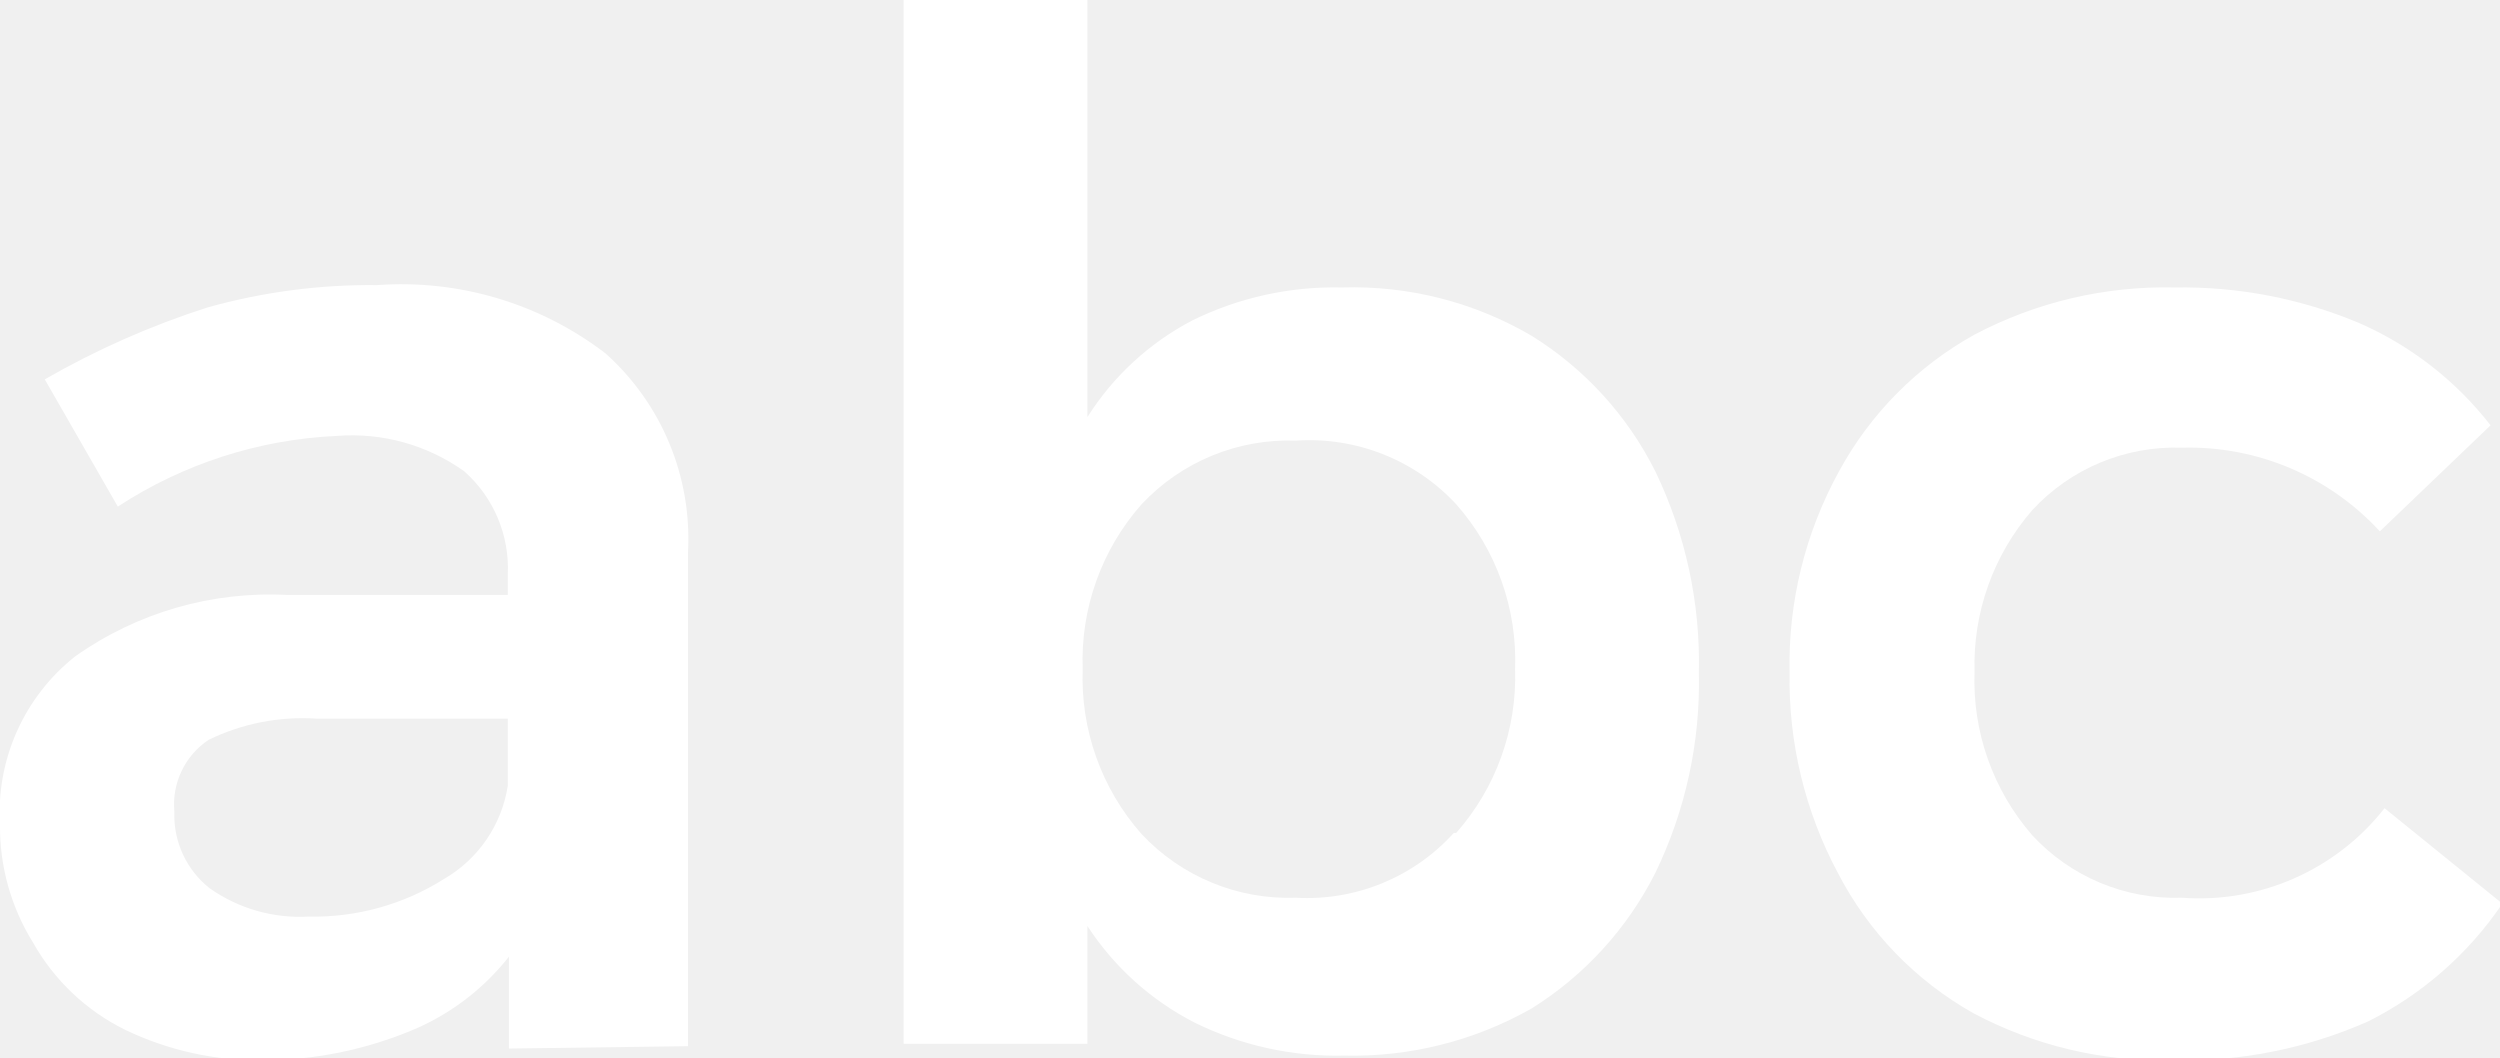
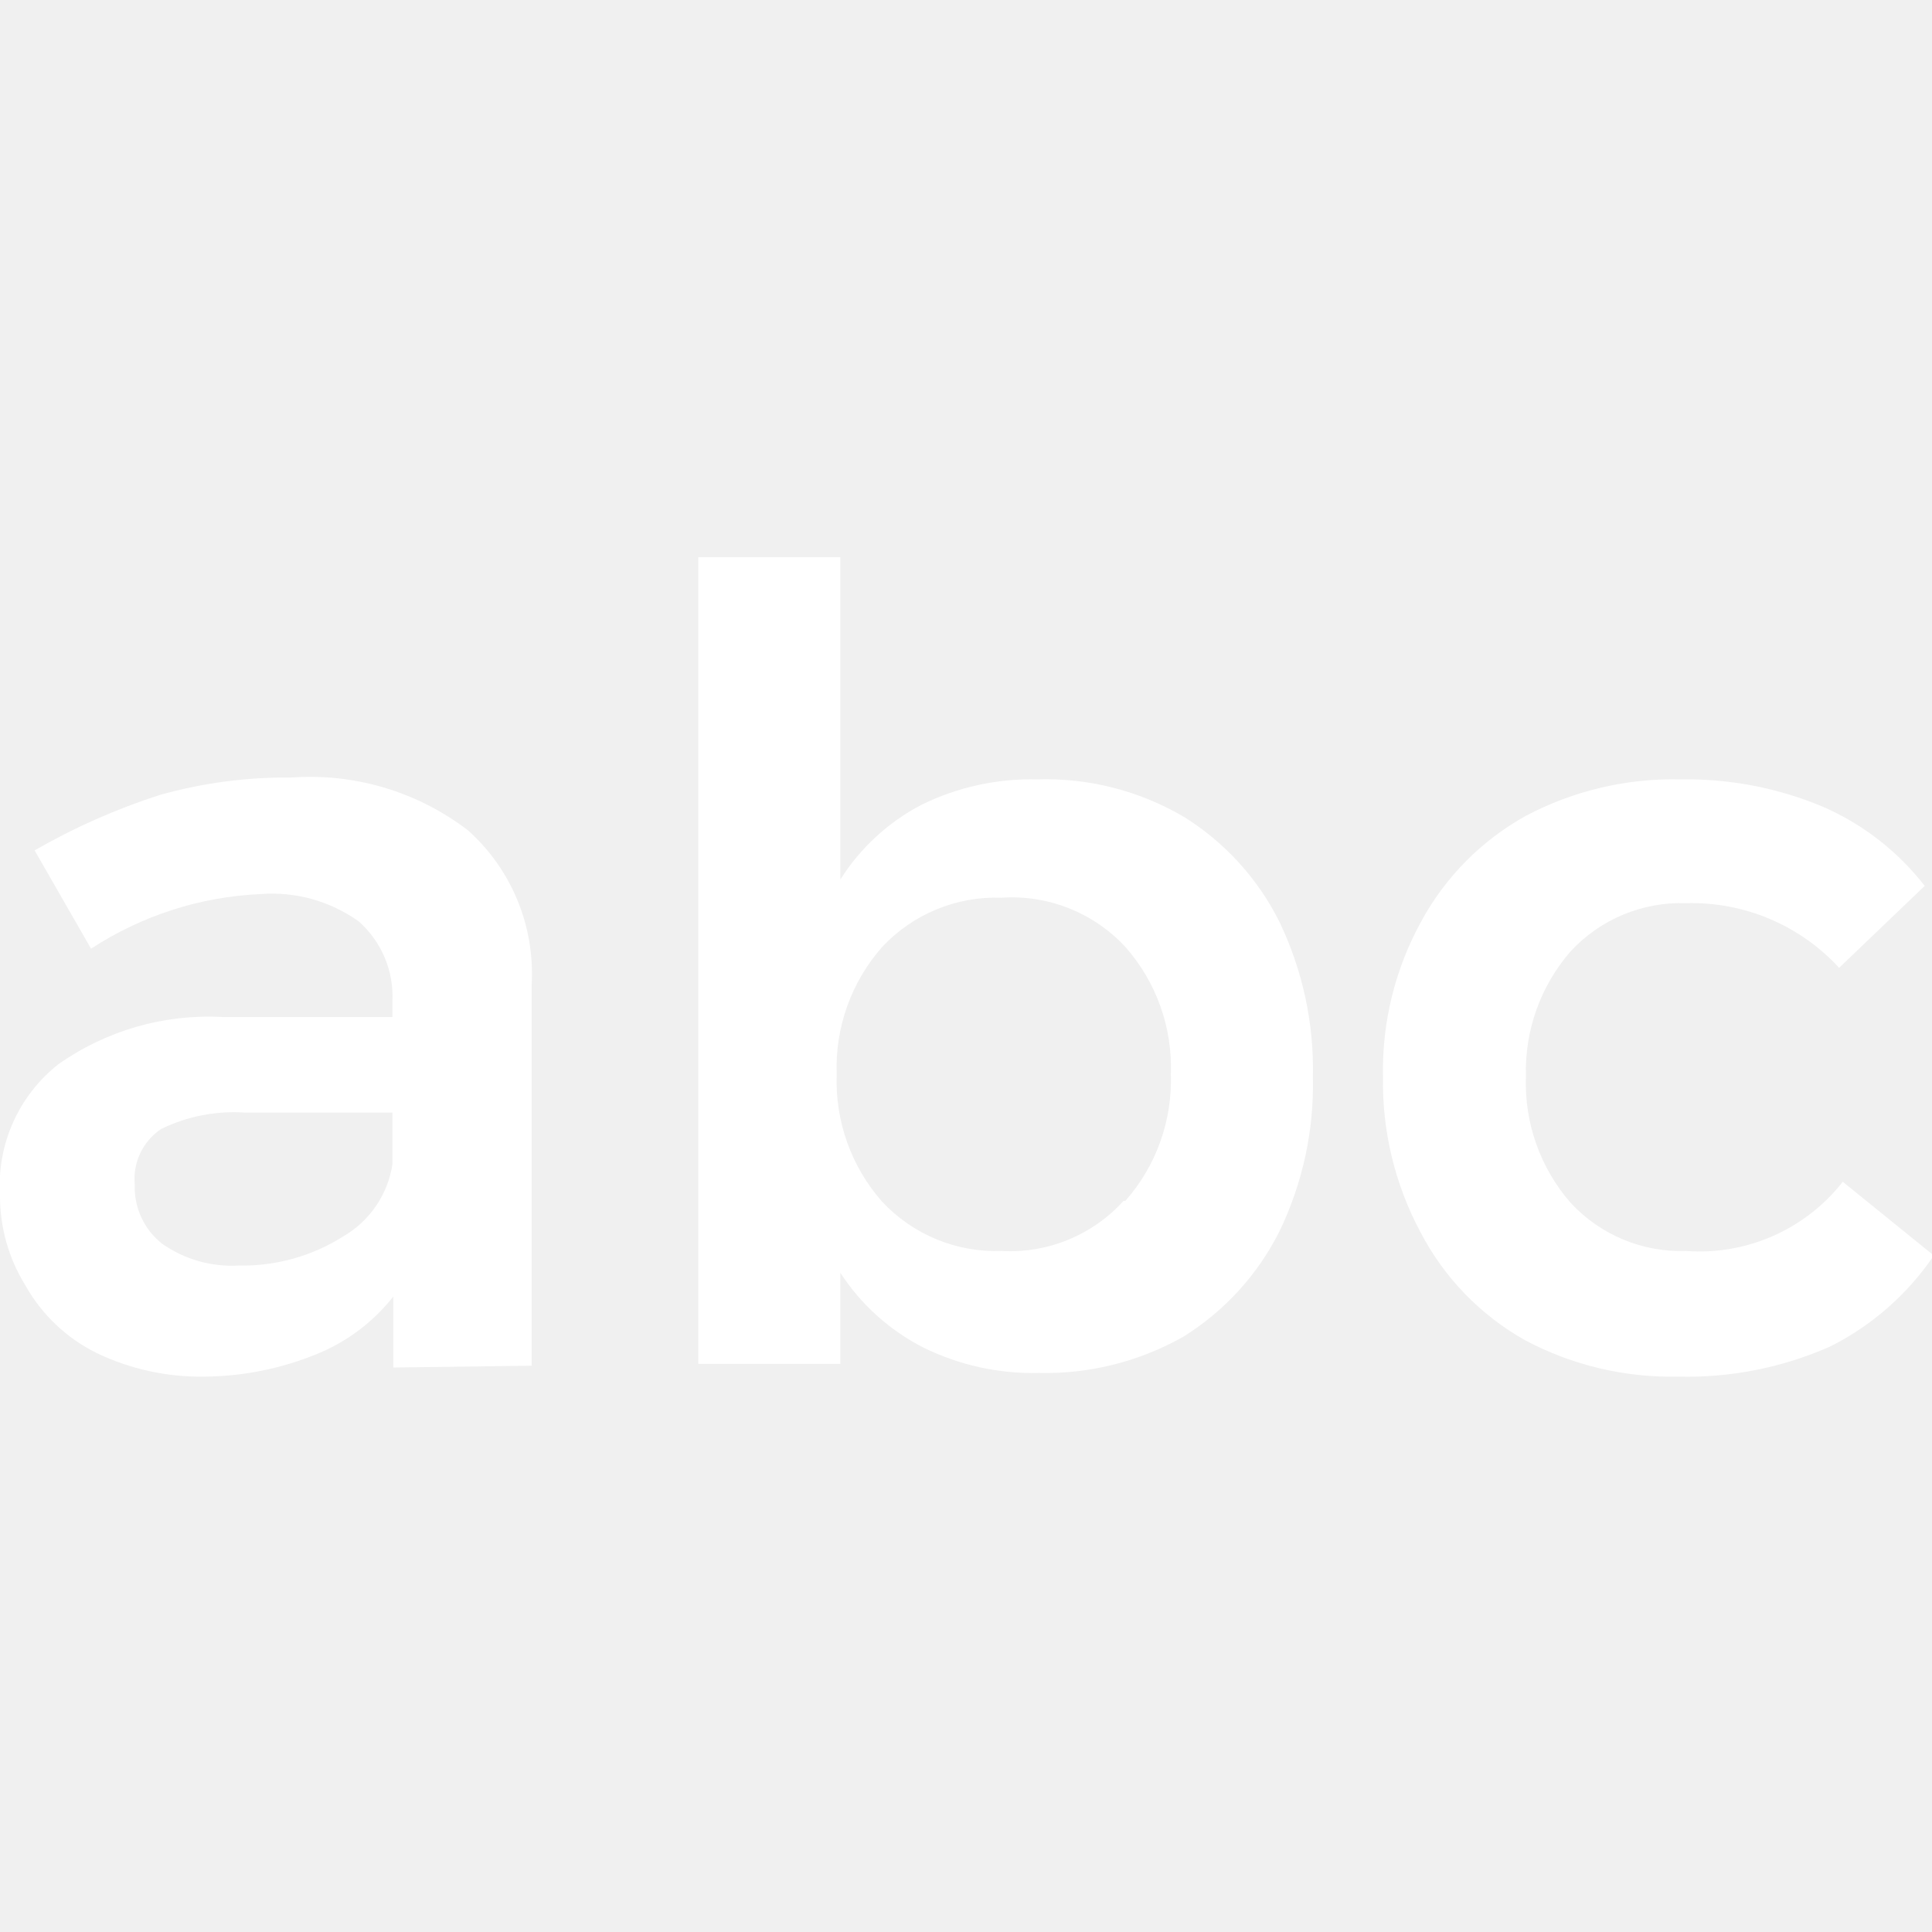
- <svg xmlns="http://www.w3.org/2000/svg" viewBox="0 0 21.22 8.98">
+ <svg xmlns="http://www.w3.org/2000/svg" width="30" height="30" viewBox="0 0 21.22 8.98">
  <defs>
    <style>
      .cls-1 {
        fill: #fff;
      }
    </style>
  </defs>
  <g id="Layer_2" data-name="Layer 2">
    <g id="Layer_1-2" data-name="Layer 1">
      <g>
        <path class="cls-1" d="M4.32,8.9V8.12a2.05,2.05,0,0,1-.86.64A3.32,3.32,0,0,1,2.24,9a2.63,2.63,0,0,1-1.18-.26A1.82,1.82,0,0,1,.28,8,1.86,1.86,0,0,1,0,7,1.69,1.69,0,0,1,.64,5.57a2.86,2.86,0,0,1,1.8-.52H4.31V4.88A1.1,1.1,0,0,0,3.94,4,1.64,1.64,0,0,0,2.86,3.7,3.7,3.7,0,0,0,1,4.3L.38,3.22a7.14,7.14,0,0,1,1.38-.61A5.13,5.13,0,0,1,3.2,2.42,2.85,2.85,0,0,1,5.14,3a2.11,2.11,0,0,1,.7,1.68l0,4.2ZM3.77,7.46a1.11,1.11,0,0,0,.54-.79V6.1H2.69a1.82,1.82,0,0,0-.92.18.66.66,0,0,0-.29.61.79.79,0,0,0,.3.65,1.33,1.33,0,0,0,.84.24A2.07,2.07,0,0,0,3.77,7.46Z" />
        <path class="cls-1" d="M13,2.85A2.86,2.86,0,0,1,14.05,4a3.74,3.74,0,0,1,.37,1.71,3.7,3.7,0,0,1-.37,1.7A2.89,2.89,0,0,1,13,8.56a3.08,3.08,0,0,1-1.59.4,2.73,2.73,0,0,1-1.27-.28,2.38,2.38,0,0,1-.91-.82v1H7.67V0H9.23V3.54a2.33,2.33,0,0,1,.89-.82,2.73,2.73,0,0,1,1.27-.28A3,3,0,0,1,13,2.85Zm-.64,4.22a2,2,0,0,0,.5-1.39,2,2,0,0,0-.5-1.4A1.7,1.7,0,0,0,11,3.74a1.71,1.71,0,0,0-1.31.54,2,2,0,0,0-.5,1.4,2,2,0,0,0,.5,1.4A1.71,1.71,0,0,0,11,7.62,1.68,1.68,0,0,0,12.34,7.07Z" />
        <path class="cls-1" d="M18.52,3.8a1.65,1.65,0,0,0-1.27.53,2,2,0,0,0-.49,1.37,2,2,0,0,0,.49,1.39,1.65,1.65,0,0,0,1.27.53,2,2,0,0,0,1.72-.76l1,.81a3,3,0,0,1-1.14,1A3.89,3.89,0,0,1,18.43,9a3.42,3.42,0,0,1-1.68-.4A2.89,2.89,0,0,1,15.6,7.41a3.48,3.48,0,0,1-.41-1.7A3.39,3.39,0,0,1,15.61,4a2.92,2.92,0,0,1,1.15-1.16,3.47,3.47,0,0,1,1.7-.4,3.88,3.88,0,0,1,1.56.3,2.87,2.87,0,0,1,1.12.87l-.94.9A2.2,2.2,0,0,0,18.52,3.8Z" />
      </g>
    </g>
  </g>
</svg>
